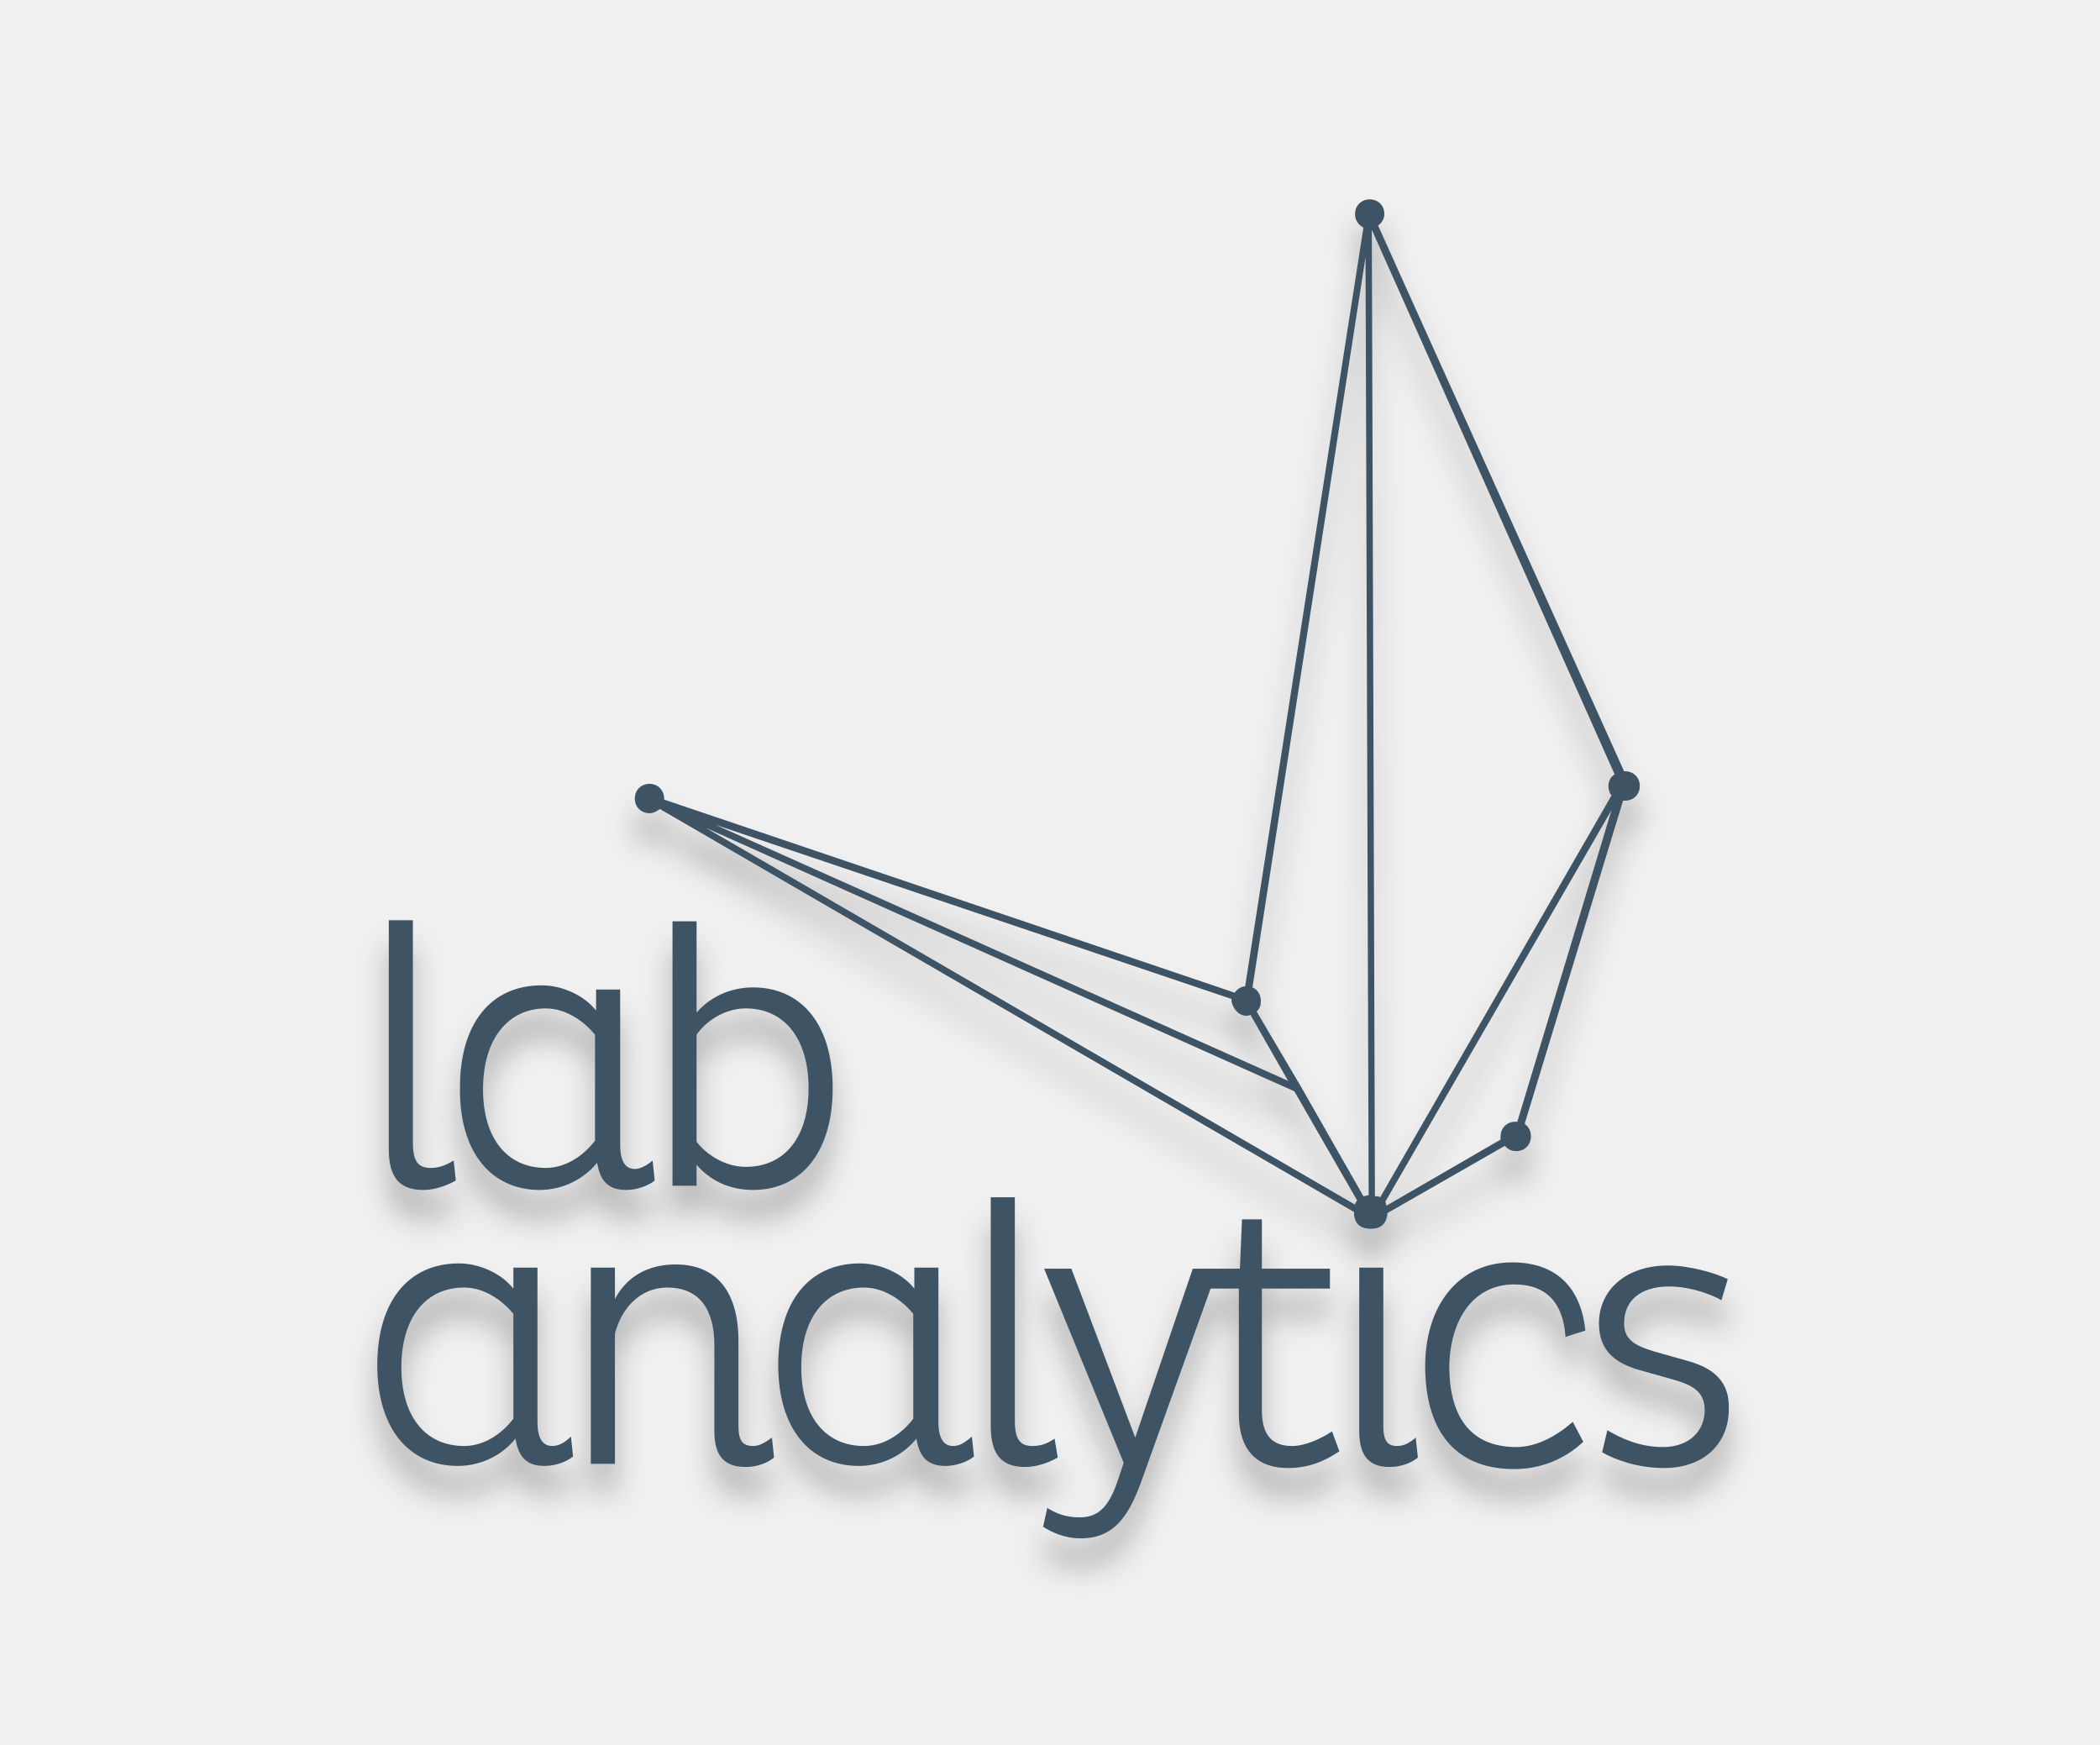
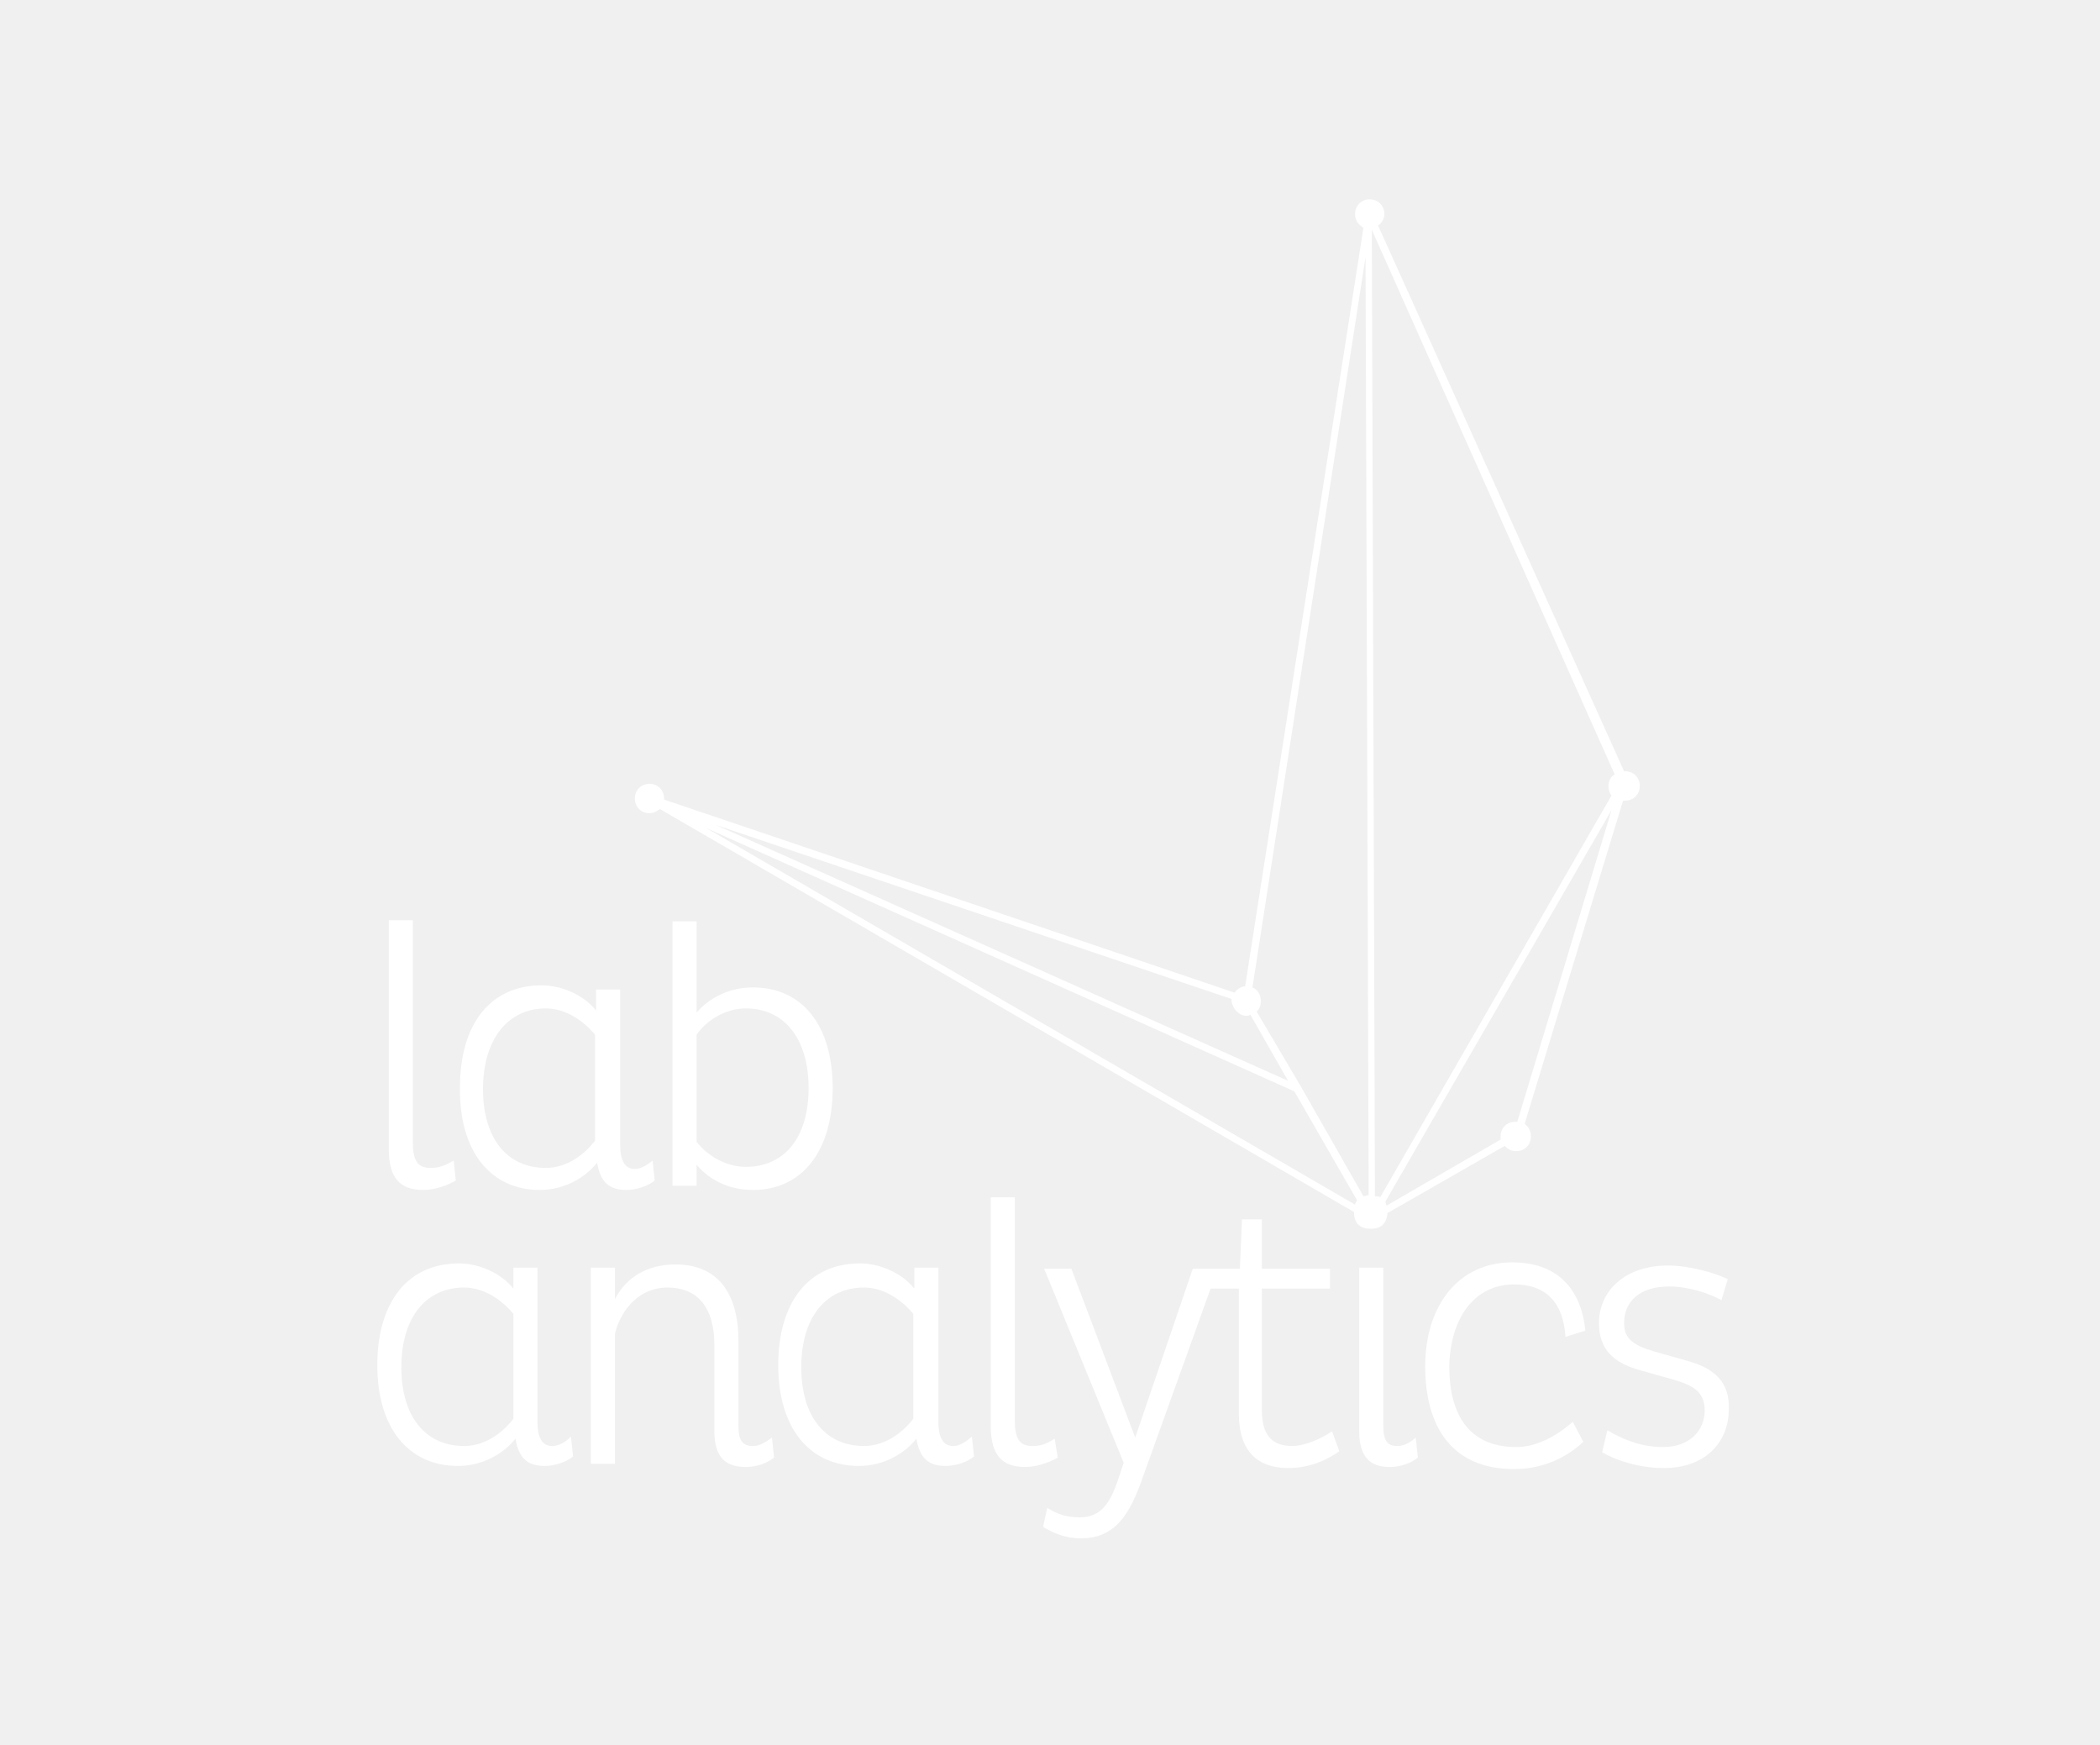
<svg xmlns="http://www.w3.org/2000/svg" width="295" height="245" viewBox="0 0 295 245" fill="none">
-   <g filter="url(#filter0_d)">
-     <path d="M59.471 167.13C61.235 167.13 63 166.393 64.029 165.803L63.735 163.003C62.706 163.592 61.824 164.034 60.5 164.034C58.882 164.034 58 163.298 58 160.497V129.252H54.618V161.382C54.618 165.508 56.235 167.13 59.471 167.13Z" fill="#3E5363" />
-     <path d="M75.794 167.13C79.177 167.13 82.118 165.509 83.882 163.298C84.324 165.951 85.5 167.13 88 167.13C89.471 167.13 91.088 166.541 91.971 165.804L91.677 163.004C90.794 163.741 89.912 164.183 89.177 164.183C87.706 164.183 87.118 162.856 87.118 160.793V138.98H83.735V141.928C81.971 139.717 78.882 138.391 76.088 138.391C68.882 138.391 64.618 143.844 64.618 152.687C64.471 161.825 69.029 167.13 75.794 167.13ZM76.677 141.633C79.618 141.633 82.118 143.549 83.588 145.318V160.203C82.265 161.972 79.765 164.035 76.677 164.035C71.235 164.035 67.853 159.909 67.853 152.982C67.853 145.907 71.382 141.633 76.677 141.633Z" fill="#3E5363" />
-     <path d="M94.471 129.252V166.54H97.853V163.592C99.618 165.656 102.265 167.13 105.794 167.13C112.559 167.13 116.971 161.824 116.971 152.833C116.971 143.843 112.559 138.684 105.794 138.684C102.412 138.684 99.618 140.158 97.853 142.222V129.399H94.471V129.252ZM104.765 141.632C110.206 141.632 113.588 145.906 113.588 152.833C113.588 159.76 110.206 163.887 104.765 163.887C101.824 163.887 99.177 162.118 97.853 160.35V145.317C99.177 143.401 101.824 141.632 104.765 141.632Z" fill="#3E5363" />
-     <path d="M77.559 203.092C76.088 203.092 75.5 201.766 75.5 199.702V178.037H72.118V180.984C70.353 178.774 67.265 177.447 64.471 177.447C57.265 177.447 53 182.9 53 191.743C53 200.586 57.412 205.892 64.323 205.892C67.706 205.892 70.647 204.271 72.412 202.06C72.853 204.713 74.029 205.892 76.529 205.892C78 205.892 79.618 205.303 80.5 204.566L80.206 201.766C79.323 202.65 78.441 203.092 77.559 203.092ZM72.118 199.26C70.794 201.029 68.294 203.092 65.206 203.092C59.765 203.092 56.382 198.965 56.382 192.038C56.382 185.111 59.765 180.837 65.206 180.837C68.147 180.837 70.647 182.753 72.118 184.522V199.26Z" fill="#3E5363" />
-     <path d="M105.794 203.091C104.324 203.091 103.735 202.354 103.735 200.291V188.353C103.735 181.573 100.794 177.594 94.912 177.594C90.941 177.594 88 179.362 86.382 182.457V178.036H83V205.597H86.382V187.321C87.265 183.784 89.912 180.836 93.735 180.836C98.147 180.836 100.353 183.784 100.353 188.942V201.028C100.353 204.565 101.824 206.039 104.765 206.039C106.382 206.039 107.853 205.449 108.735 204.712L108.441 201.912C107.412 202.649 106.676 203.091 105.794 203.091Z" fill="#3E5363" />
-     <path d="M133.882 203.092C132.411 203.092 131.823 201.766 131.823 199.702V178.037H128.441V180.984C126.676 178.774 123.588 177.447 120.794 177.447C113.588 177.447 109.323 182.9 109.323 191.743C109.323 200.586 113.735 205.892 120.647 205.892C124.029 205.892 126.97 204.271 128.735 202.06C129.176 204.713 130.353 205.892 132.853 205.892C134.323 205.892 135.941 205.303 136.823 204.566L136.529 201.766C135.5 202.65 134.764 203.092 133.882 203.092ZM128.294 199.26C126.97 201.029 124.47 203.092 121.382 203.092C115.941 203.092 112.559 198.965 112.559 192.038C112.559 185.111 115.941 180.837 121.382 180.837C124.323 180.837 126.823 182.753 128.294 184.522V199.26Z" fill="#3E5363" />
-     <path d="M148.147 202.059C147.265 202.649 146.383 203.091 145.059 203.091C143.441 203.091 142.559 202.354 142.559 199.554V168.161H139.177V200.291C139.177 204.565 140.941 206.039 144.03 206.039C145.794 206.039 147.559 205.302 148.589 204.712L148.147 202.059Z" fill="#3E5363" />
-     <path d="M181.529 203.092C178.735 203.092 177.265 201.618 177.265 198.081V180.984H186.823V178.184H177.265V171.257H174.47L174.176 178.184H171.088H169.47H167.559L159.47 201.913L150.5 178.184H146.676L157.853 205.45L157.118 207.661C155.941 211.198 154.618 213.114 151.676 213.114C149.618 213.114 148.294 212.524 147.118 211.787L146.529 214.44C147.706 215.177 149.47 216.061 151.823 216.061C156.382 216.061 158.441 213.114 160.206 208.397L170.059 180.984H174.029V198.523C174.029 203.976 176.823 206.187 180.941 206.187C183.882 206.187 186.235 205.155 188.147 203.829L187.118 201.028C185.647 202.06 183.294 203.092 181.529 203.092Z" fill="#3E5363" />
-     <path d="M194.912 170.372L211.383 160.94C211.824 161.382 212.265 161.677 213 161.677C214.177 161.677 215.059 160.792 215.059 159.613C215.059 158.876 214.765 158.287 214.177 157.845L228 112.451C228.147 112.451 228.147 112.451 228.294 112.451C229.471 112.451 230.353 111.566 230.353 110.387C230.353 109.208 229.471 108.324 228.294 108.324H228.147L193.589 31.685C194.177 31.242 194.471 30.653 194.471 30.063C194.471 28.884 193.589 28 192.412 28C191.236 28 190.353 28.884 190.353 30.063C190.353 30.948 190.794 31.537 191.53 31.979L174.912 138.538C174.324 138.538 173.736 138.98 173.441 139.422L93.294 112.303V112.156C93.294 110.977 92.412 110.093 91.236 110.093C90.059 110.093 89.177 110.977 89.177 112.156C89.177 113.335 90.059 114.219 91.236 114.219C91.824 114.219 92.265 113.925 92.706 113.63L190.206 170.225C190.206 171.994 191.236 172.583 192.559 172.583C193.883 172.583 194.765 171.994 194.912 170.372ZM212.853 157.55C211.677 157.55 210.794 158.434 210.794 159.613C210.794 159.761 210.794 159.908 210.794 160.056L194.765 169.341C194.765 169.193 194.618 168.899 194.618 168.751L226.383 113.777L213.147 157.55C213 157.55 212.853 157.55 212.853 157.55ZM175.941 138.685L191.824 36.106L192.265 167.867C191.971 167.867 191.824 168.014 191.53 168.014L182.706 152.539L176.53 142.075C176.971 141.633 177.118 141.19 177.118 140.601C177.118 139.717 176.677 138.98 175.941 138.685ZM190.647 168.604C190.5 168.751 190.353 169.046 190.353 169.193L99.177 116.283L181.824 153.276L190.647 168.604ZM225.941 110.387C225.941 110.829 226.089 111.419 226.383 111.714L193.883 168.162C193.736 168.014 193.441 168.014 193.147 168.014L192.706 32.274L226.824 108.766C226.236 109.061 225.941 109.798 225.941 110.387ZM175.059 142.664C175.206 142.664 175.5 142.664 175.647 142.517L180.941 151.802L100.5 115.841L173 140.306C173 140.454 173 140.454 173 140.601C173.147 141.633 174.03 142.664 175.059 142.664Z" fill="#3E5363" />
-     <path d="M196.235 203.091C194.911 203.091 194.323 202.354 194.323 200.291V178.036H190.941V201.028C190.941 204.565 192.411 206.039 195.206 206.039C196.823 206.039 198.294 205.449 199.176 204.712L198.882 201.912C198 202.649 197.264 203.091 196.235 203.091Z" fill="#3E5363" />
-     <path d="M212.706 180.395C217.265 180.395 219.618 183.048 219.912 187.764L222.706 186.88C222.118 181.132 218.883 177.3 212.412 177.3C204.912 177.3 200.206 183.343 200.206 191.891C200.206 200.292 203.883 206.334 212.706 206.334C216.53 206.334 219.912 204.861 222.412 202.502L220.941 199.702C218.735 201.618 215.941 203.239 213 203.239C206.235 203.239 203.588 198.523 203.588 191.891C203.735 185.111 207.118 180.395 212.706 180.395Z" fill="#3E5363" />
-     <path d="M237.118 191.153L232.412 189.827C229.471 188.942 228.147 188.058 228.147 185.847C228.147 182.752 230.353 180.689 234.471 180.689C237.118 180.689 239.912 181.573 241.824 182.605L242.706 179.657C240.941 178.773 237.265 177.741 234.324 177.741C228.294 177.741 224.618 181.278 224.618 185.847C224.618 189.532 226.676 191.448 230.5 192.48L235.206 193.806C237.706 194.543 239.471 195.427 239.471 198.08C239.471 200.88 237.412 203.239 233.588 203.239C230.206 203.239 227.559 201.912 225.794 200.88L225.059 203.975C226.824 205.007 230.059 206.186 233.735 206.186C239.618 206.186 242.853 202.502 242.853 197.933C243 194.101 240.794 192.185 237.118 191.153Z" fill="#3E5363" />
-   </g>
-   <defs>
-     <filter id="filter0_d" x="-4" y="0" width="303" height="253" filterUnits="userSpaceOnUse" color-interpolation-filters="sRGB">
-       <feFlood flood-opacity="0" result="BackgroundImageFix" />
-       <feColorMatrix in="SourceAlpha" type="matrix" values="0 0 0 0 0 0 0 0 0 0 0 0 0 0 0 0 0 0 127 0" />
-       <feOffset dy="4" />
-       <feGaussianBlur stdDeviation="2" />
-       <feColorMatrix type="matrix" values="0 0 0 0 0 0 0 0 0 0 0 0 0 0 0 0 0 0 0.25 0" />
-       <feBlend mode="normal" in2="BackgroundImageFix" result="effect1_dropShadow" />
-       <feBlend mode="normal" in="SourceGraphic" in2="effect1_dropShadow" result="shape" />
-     </filter>
-   </defs>
+   <path d="M59.471 167.13C61.235 167.13 63 166.393 64.029 165.803L63.735 163.003C62.706 163.592 61.824 164.034 60.5 164.034C58.882 164.034 58 163.298 58 160.497V129.252H54.618V161.382C54.618 165.508 56.235 167.13 59.471 167.13Z" fill="white" />
+   <path d="M75.794 167.13C79.177 167.13 82.118 165.509 83.882 163.298C84.324 165.951 85.5 167.13 88 167.13C89.471 167.13 91.088 166.541 91.971 165.804L91.677 163.004C90.794 163.741 89.912 164.183 89.177 164.183C87.706 164.183 87.118 162.856 87.118 160.793V138.98H83.735V141.928C81.971 139.717 78.882 138.391 76.088 138.391C68.882 138.391 64.618 143.844 64.618 152.687C64.471 161.825 69.029 167.13 75.794 167.13ZM76.677 141.633C79.618 141.633 82.118 143.549 83.588 145.318V160.203C82.265 161.972 79.765 164.035 76.677 164.035C71.235 164.035 67.853 159.909 67.853 152.982C67.853 145.907 71.382 141.633 76.677 141.633Z" fill="white" />
+   <path d="M94.471 129.252V166.54H97.853V163.592C99.618 165.656 102.265 167.13 105.794 167.13C112.559 167.13 116.971 161.824 116.971 152.833C116.971 143.843 112.559 138.684 105.794 138.684C102.412 138.684 99.618 140.158 97.853 142.222V129.399H94.471V129.252ZM104.765 141.632C110.206 141.632 113.588 145.906 113.588 152.833C113.588 159.76 110.206 163.887 104.765 163.887C101.824 163.887 99.177 162.118 97.853 160.35V145.317C99.177 143.401 101.824 141.632 104.765 141.632Z" fill="white" />
+   <path d="M77.559 203.092C76.088 203.092 75.5 201.766 75.5 199.702V178.037H72.118V180.984C70.353 178.774 67.265 177.447 64.471 177.447C57.265 177.447 53 182.9 53 191.743C53 200.586 57.412 205.892 64.323 205.892C67.706 205.892 70.647 204.271 72.412 202.06C72.853 204.713 74.029 205.892 76.529 205.892C78 205.892 79.618 205.303 80.5 204.566L80.206 201.766C79.323 202.65 78.441 203.092 77.559 203.092ZM72.118 199.26C70.794 201.029 68.294 203.092 65.206 203.092C59.765 203.092 56.382 198.965 56.382 192.038C56.382 185.111 59.765 180.837 65.206 180.837C68.147 180.837 70.647 182.753 72.118 184.522V199.26Z" fill="white" />
+   <path d="M105.794 203.091C104.324 203.091 103.735 202.354 103.735 200.291V188.353C103.735 181.573 100.794 177.594 94.912 177.594C90.941 177.594 88 179.362 86.382 182.457V178.036H83V205.597H86.382V187.321C87.265 183.784 89.912 180.836 93.735 180.836C98.147 180.836 100.353 183.784 100.353 188.942V201.028C100.353 204.565 101.824 206.039 104.765 206.039C106.382 206.039 107.853 205.449 108.735 204.712L108.441 201.912C107.412 202.649 106.676 203.091 105.794 203.091Z" fill="white" />
+   <path d="M133.882 203.092C132.411 203.092 131.823 201.766 131.823 199.702V178.037H128.441V180.984C126.676 178.774 123.588 177.447 120.794 177.447C113.588 177.447 109.323 182.9 109.323 191.743C109.323 200.586 113.735 205.892 120.647 205.892C124.029 205.892 126.97 204.271 128.735 202.06C129.176 204.713 130.353 205.892 132.853 205.892C134.323 205.892 135.941 205.303 136.823 204.566L136.529 201.766C135.5 202.65 134.764 203.092 133.882 203.092ZM128.294 199.26C126.97 201.029 124.47 203.092 121.382 203.092C115.941 203.092 112.559 198.965 112.559 192.038C112.559 185.111 115.941 180.837 121.382 180.837C124.323 180.837 126.823 182.753 128.294 184.522V199.26Z" fill="white" />
+   <path d="M148.147 202.059C147.265 202.649 146.383 203.091 145.059 203.091C143.441 203.091 142.559 202.354 142.559 199.554V168.161H139.177V200.291C139.177 204.565 140.941 206.039 144.03 206.039C145.794 206.039 147.559 205.302 148.589 204.712L148.147 202.059Z" fill="white" />
+   <path d="M181.529 203.092C178.735 203.092 177.265 201.618 177.265 198.081V180.984H186.823V178.184H177.265V171.257H174.47L174.176 178.184H171.088H169.47H167.559L159.47 201.913L150.5 178.184H146.676L157.853 205.45L157.118 207.661C155.941 211.198 154.618 213.114 151.676 213.114C149.618 213.114 148.294 212.524 147.118 211.787L146.529 214.44C147.706 215.177 149.47 216.061 151.823 216.061C156.382 216.061 158.441 213.114 160.206 208.397L170.059 180.984H174.029V198.523C174.029 203.976 176.823 206.187 180.941 206.187C183.882 206.187 186.235 205.155 188.147 203.829L187.118 201.028C185.647 202.06 183.294 203.092 181.529 203.092Z" fill="white" />
+   <path d="M194.912 170.372L211.383 160.94C211.824 161.382 212.265 161.677 213 161.677C214.177 161.677 215.059 160.792 215.059 159.613C215.059 158.876 214.765 158.287 214.177 157.845L228 112.451C228.147 112.451 228.147 112.451 228.294 112.451C229.471 112.451 230.353 111.566 230.353 110.387C230.353 109.208 229.471 108.324 228.294 108.324H228.147L193.589 31.685C194.177 31.242 194.471 30.653 194.471 30.063C194.471 28.884 193.589 28 192.412 28C191.236 28 190.353 28.884 190.353 30.063C190.353 30.948 190.794 31.537 191.53 31.979L174.912 138.538C174.324 138.538 173.736 138.98 173.441 139.422L93.294 112.303V112.156C93.294 110.977 92.412 110.093 91.236 110.093C90.059 110.093 89.177 110.977 89.177 112.156C89.177 113.335 90.059 114.219 91.236 114.219C91.824 114.219 92.265 113.925 92.706 113.63L190.206 170.225C190.206 171.994 191.236 172.583 192.559 172.583C193.883 172.583 194.765 171.994 194.912 170.372ZM212.853 157.55C211.677 157.55 210.794 158.434 210.794 159.613C210.794 159.761 210.794 159.908 210.794 160.056L194.765 169.341C194.765 169.193 194.618 168.899 194.618 168.751L226.383 113.777L213.147 157.55C213 157.55 212.853 157.55 212.853 157.55ZM175.941 138.685L191.824 36.106L192.265 167.867C191.971 167.867 191.824 168.014 191.53 168.014L182.706 152.539L176.53 142.075C176.971 141.633 177.118 141.19 177.118 140.601C177.118 139.717 176.677 138.98 175.941 138.685ZM190.647 168.604C190.5 168.751 190.353 169.046 190.353 169.193L99.177 116.283L181.824 153.276L190.647 168.604ZM225.941 110.387C225.941 110.829 226.089 111.419 226.383 111.714L193.883 168.162C193.736 168.014 193.441 168.014 193.147 168.014L192.706 32.274L226.824 108.766C226.236 109.061 225.941 109.798 225.941 110.387ZM175.059 142.664C175.206 142.664 175.5 142.664 175.647 142.517L180.941 151.802L100.5 115.841L173 140.306C173 140.454 173 140.454 173 140.601C173.147 141.633 174.03 142.664 175.059 142.664Z" fill="white" />
+   <path d="M196.235 203.091C194.911 203.091 194.323 202.354 194.323 200.291V178.036H190.941V201.028C190.941 204.565 192.411 206.039 195.206 206.039C196.823 206.039 198.294 205.449 199.176 204.712L198.882 201.912C198 202.649 197.264 203.091 196.235 203.091Z" fill="white" />
+   <path d="M212.706 180.395C217.265 180.395 219.618 183.048 219.912 187.764L222.706 186.88C222.118 181.132 218.883 177.3 212.412 177.3C204.912 177.3 200.206 183.343 200.206 191.891C200.206 200.292 203.883 206.334 212.706 206.334C216.53 206.334 219.912 204.861 222.412 202.502L220.941 199.702C218.735 201.618 215.941 203.239 213 203.239C206.235 203.239 203.588 198.523 203.588 191.891C203.735 185.111 207.118 180.395 212.706 180.395Z" fill="white" />
+   <path d="M237.118 191.153L232.412 189.827C229.471 188.942 228.147 188.058 228.147 185.847C228.147 182.752 230.353 180.689 234.471 180.689C237.118 180.689 239.912 181.573 241.824 182.605L242.706 179.657C240.941 178.773 237.265 177.741 234.324 177.741C228.294 177.741 224.618 181.278 224.618 185.847C224.618 189.532 226.676 191.448 230.5 192.48L235.206 193.806C237.706 194.543 239.471 195.427 239.471 198.08C239.471 200.88 237.412 203.239 233.588 203.239C230.206 203.239 227.559 201.912 225.794 200.88L225.059 203.975C226.824 205.007 230.059 206.186 233.735 206.186C239.618 206.186 242.853 202.502 242.853 197.933C243 194.101 240.794 192.185 237.118 191.153Z" fill="white" />
</svg>
